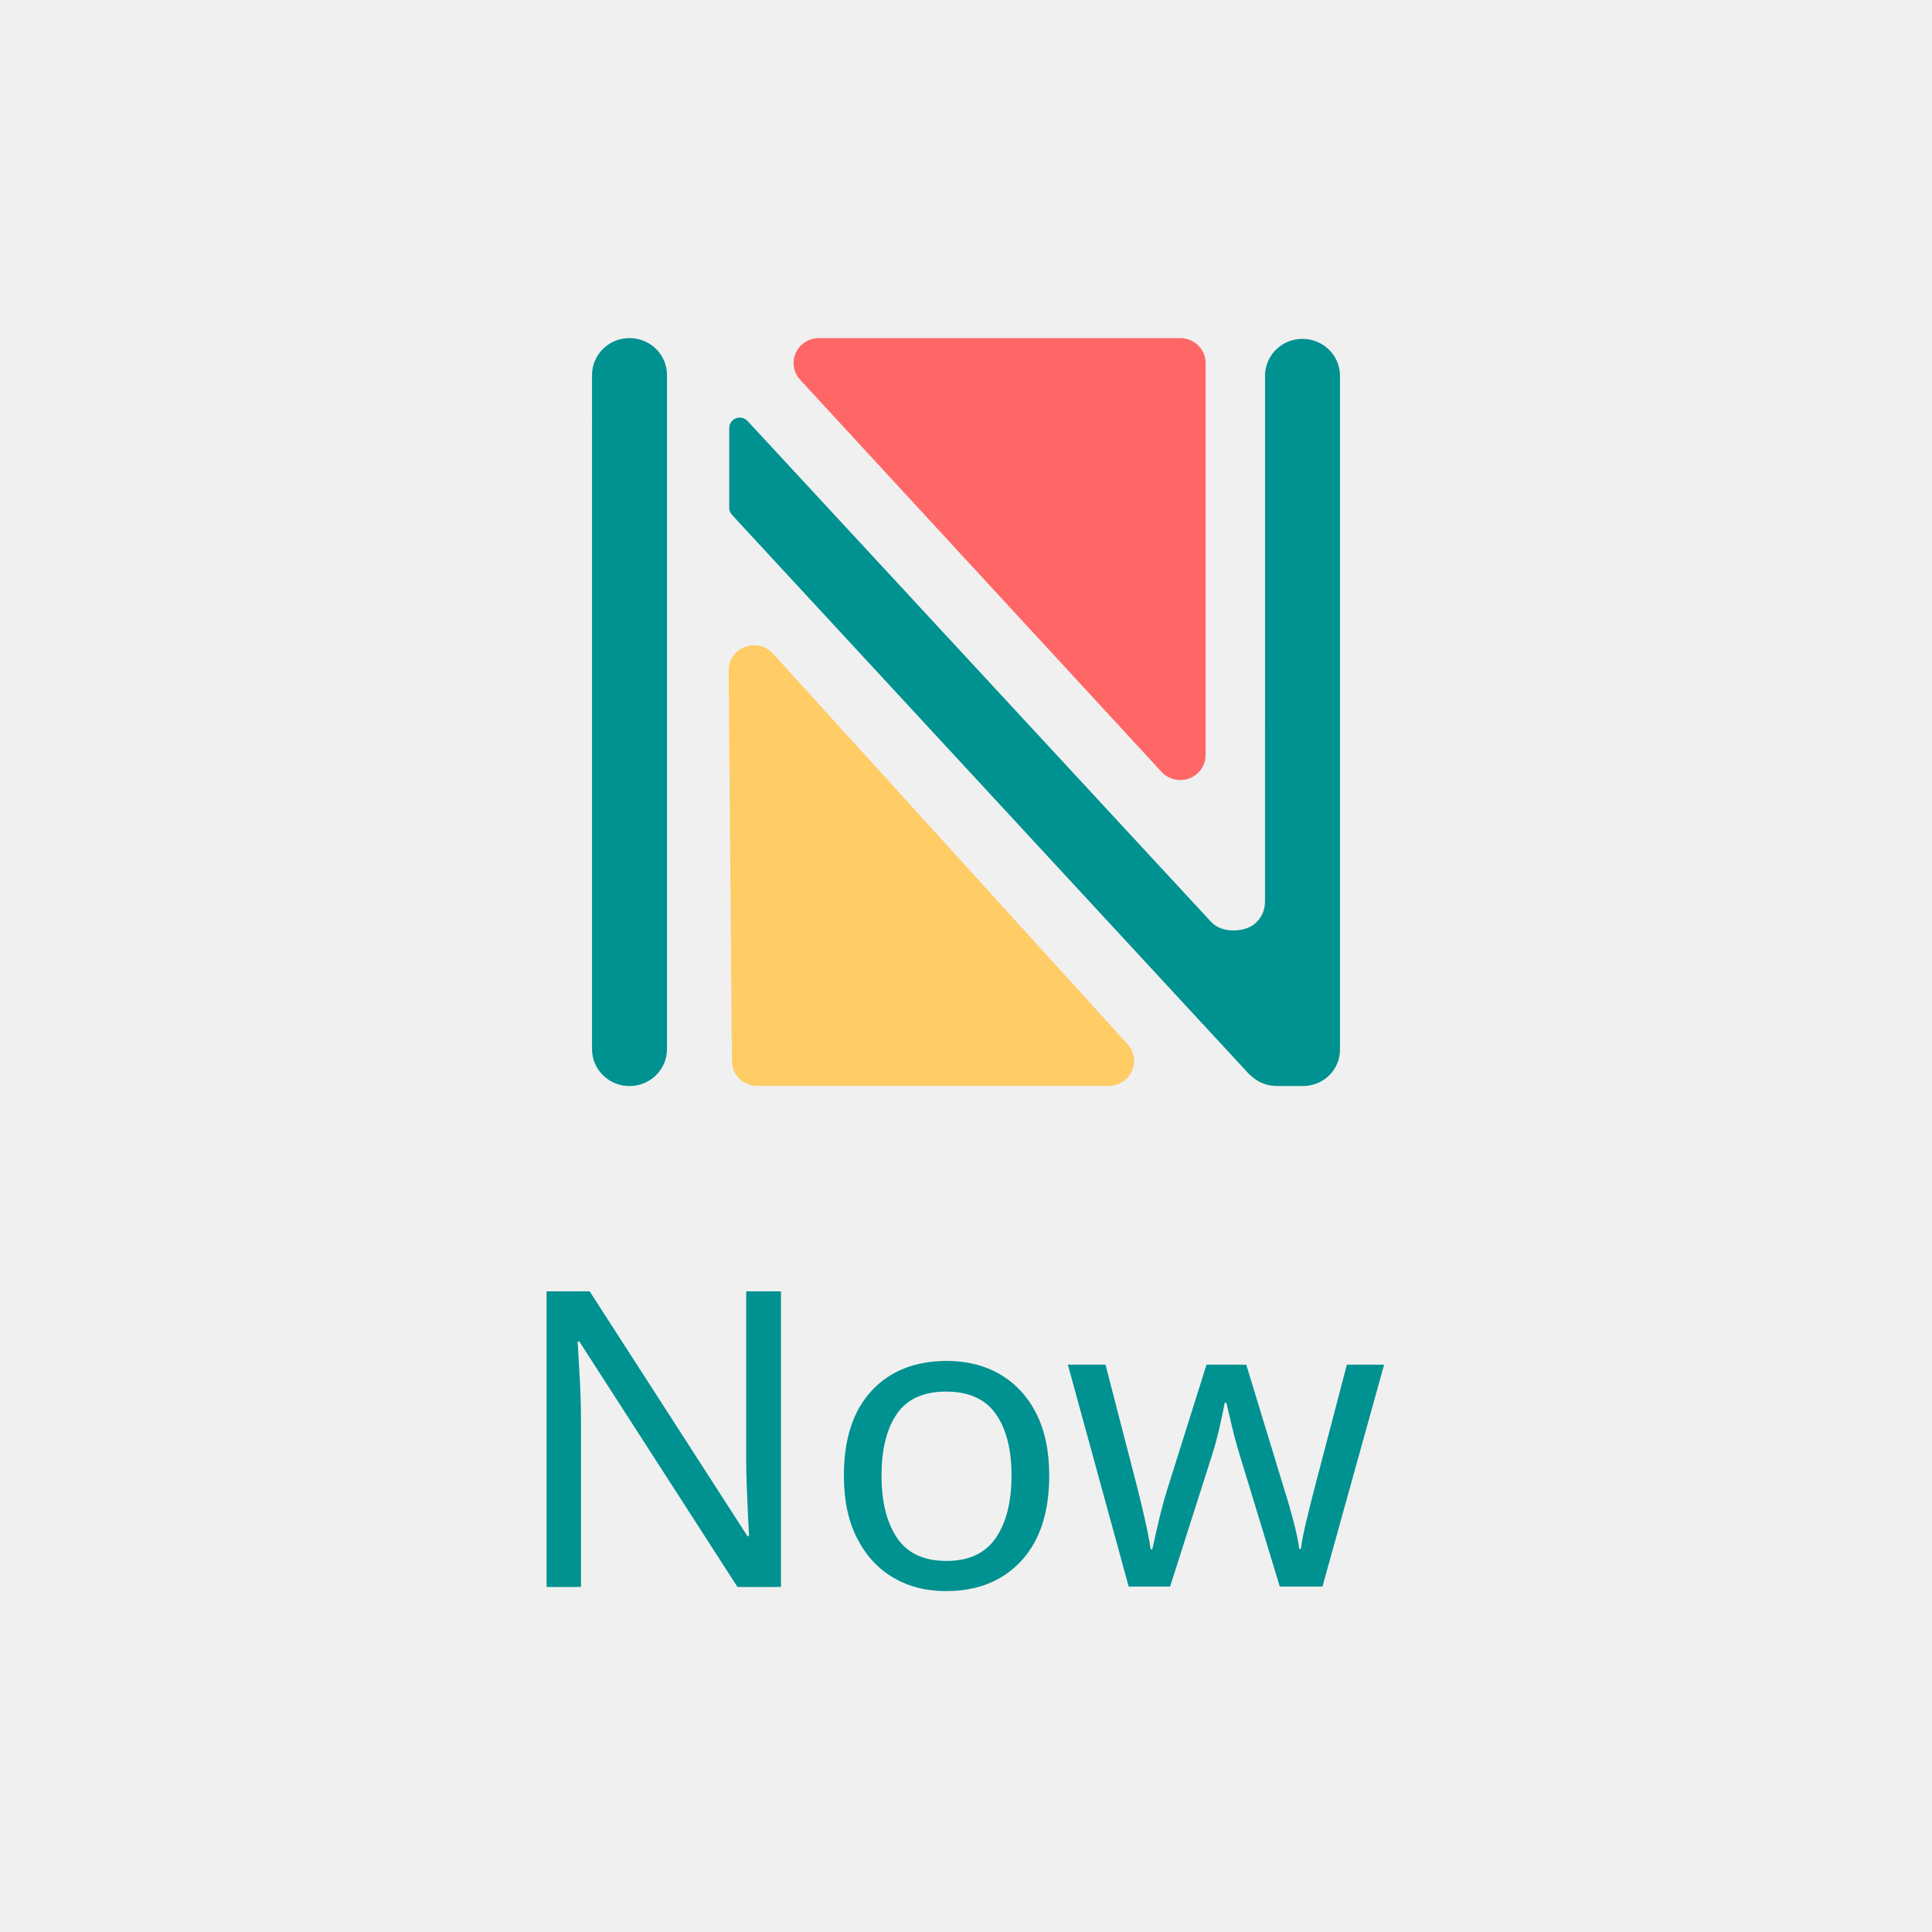
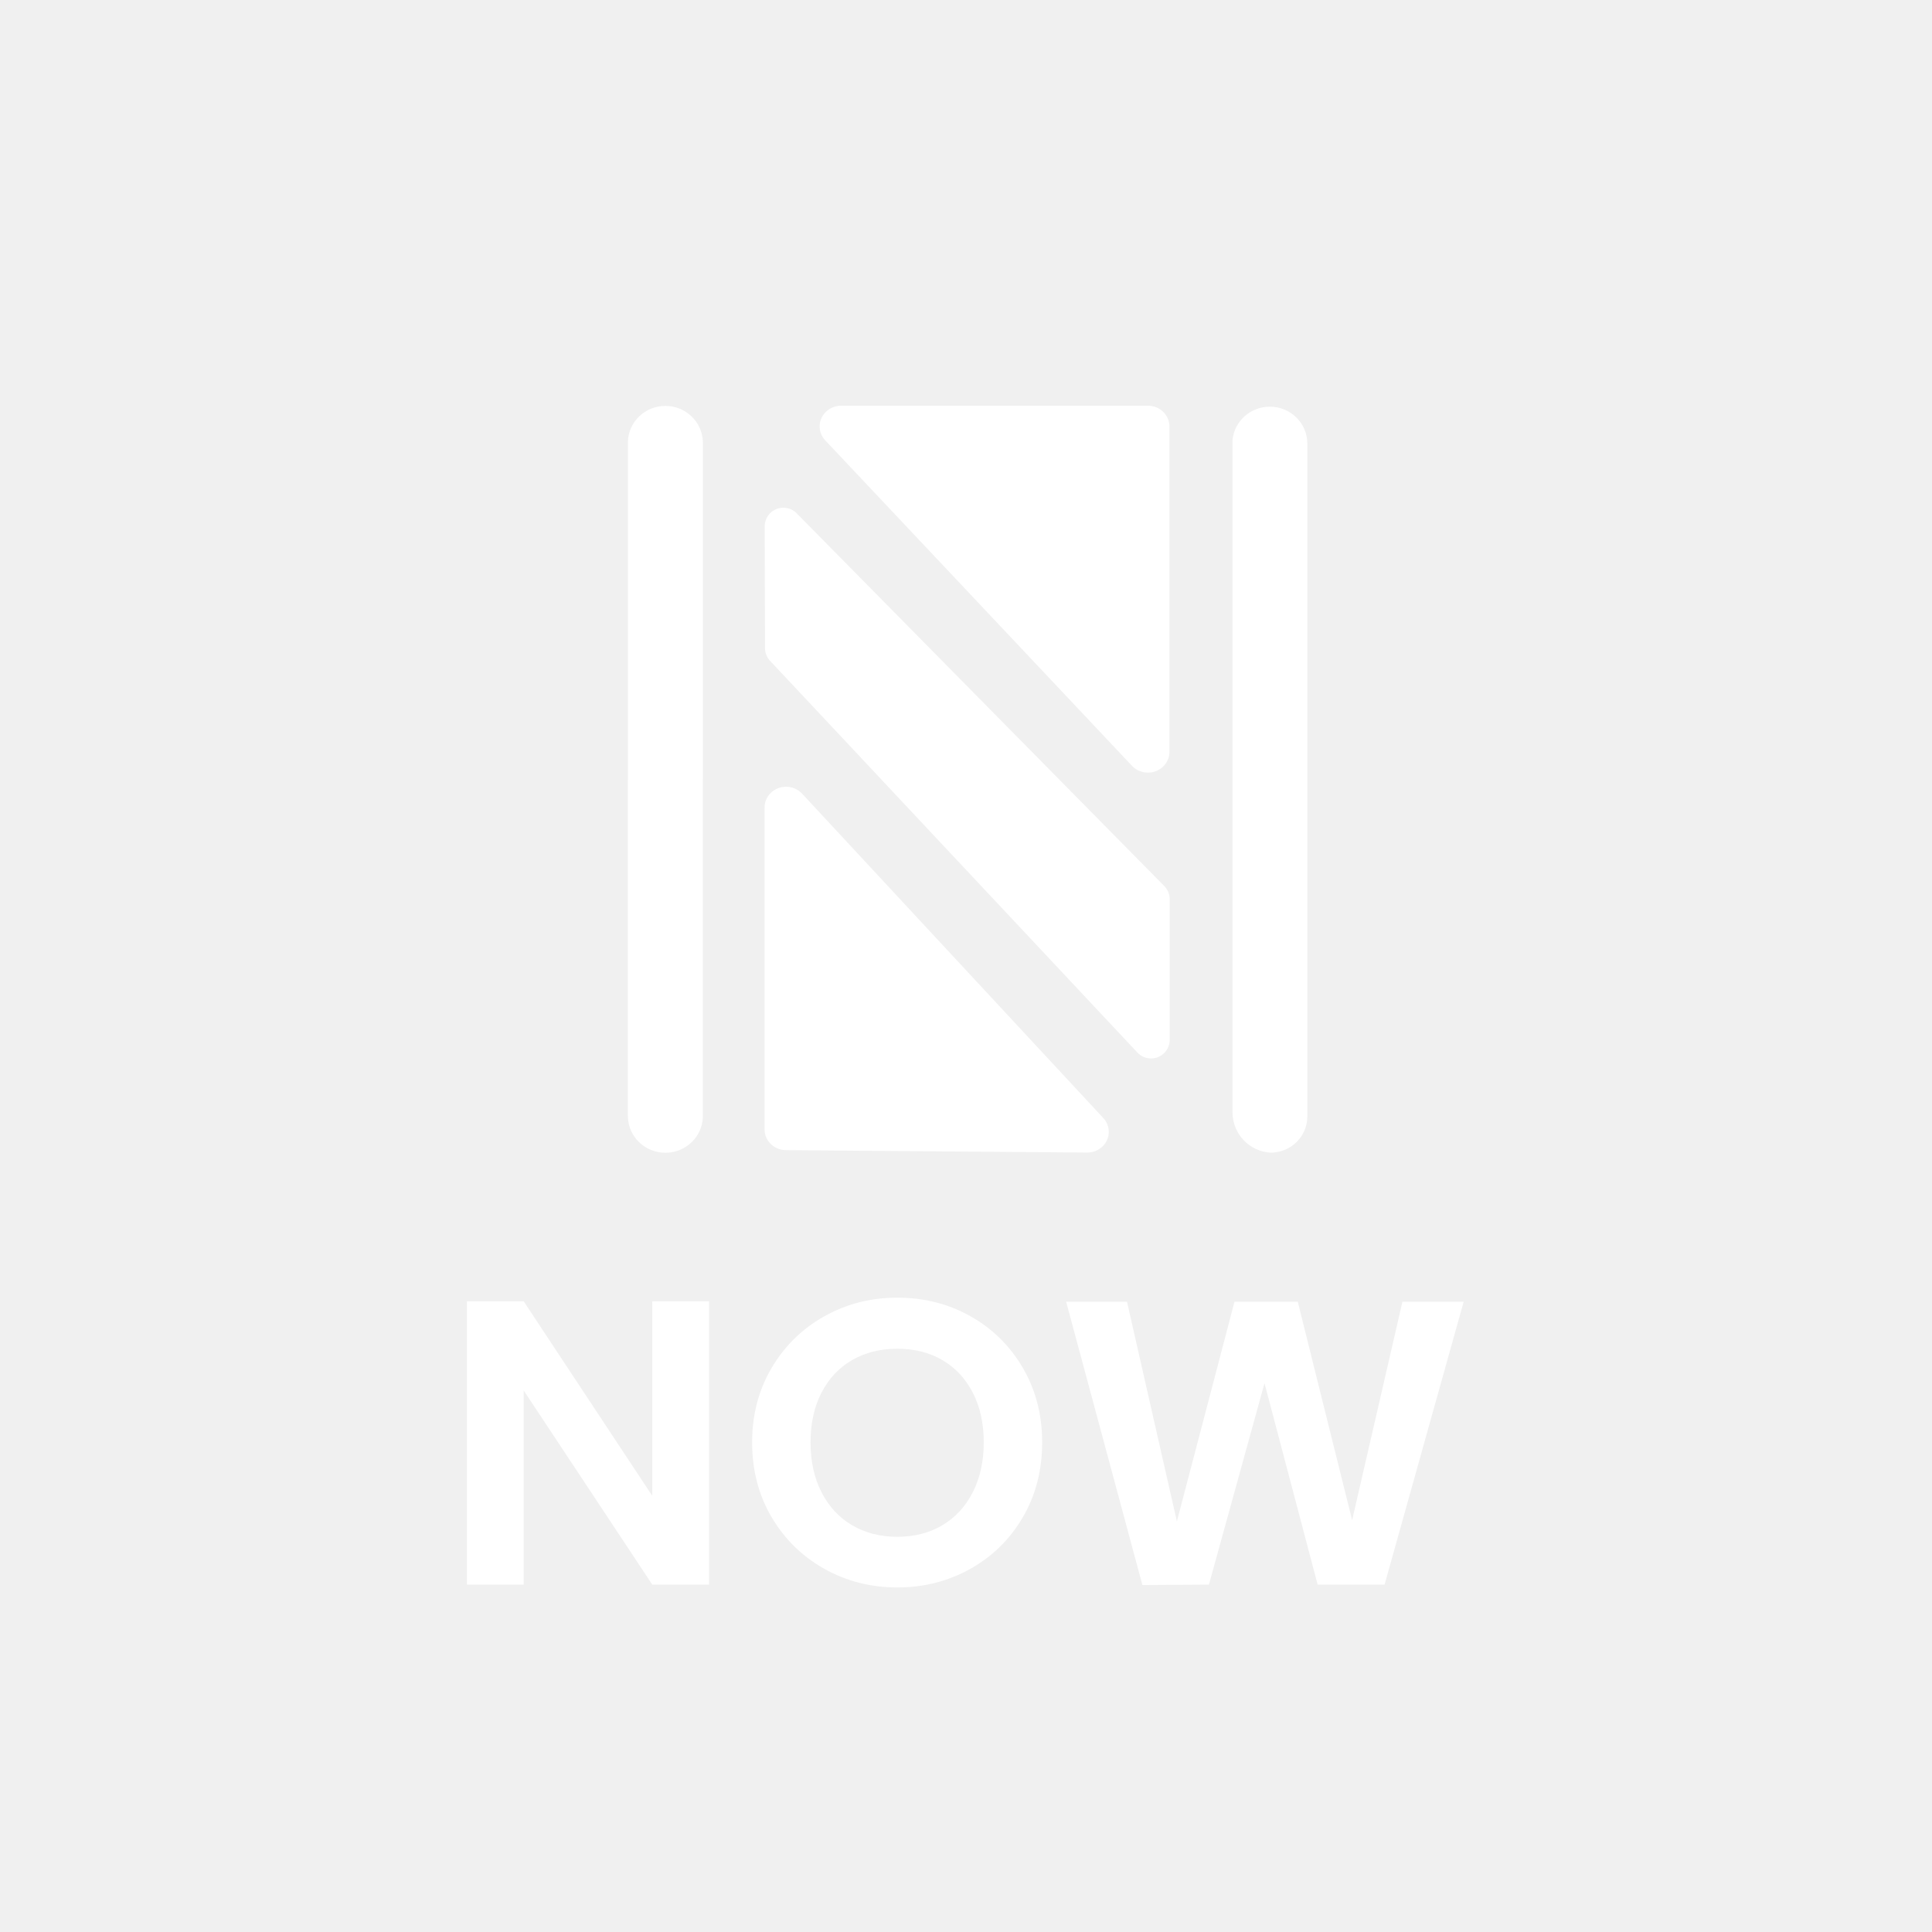
<svg xmlns="http://www.w3.org/2000/svg" width="600px" height="600px" viewBox="0 0 600 600" version="1.1">
-   <g id="Now_Light_MulitColors_Text" stroke="none" stroke-width="1" fill="none" fill-rule="evenodd">
-     <g id="编组-2备份-3" transform="translate(183.8571, 105)">
-       <path d="M212.629,232.263 C210.267,232.263 208.072,231.559 206.248,230.354 C205.171,229.571 204.424,228.962 204.006,228.529 L45.092,56.648 L43.438,54.819 C42.933,54.261 42.641,53.549 42.61,52.805 L42.608,52.673 L42.608,27.912 C42.608,27.005 42.996,26.139 43.677,25.528 C44.987,24.353 47.001,24.419 48.228,25.659 L48.305,25.74 L192.34,181.384 C195.922,185.103 202.881,184.363 205.784,181.922 C208.009,180.051 208.962,177.643 209.001,175.003 L209.003,174.831 L209.006,11.414 C209.161,5.217 214.311,0.239 220.644,0.239 C227.01,0.239 232.181,5.269 232.286,11.511 L232.286,220.972 C232.286,227.208 227.254,232.161 221.009,232.263 L212.629,232.263 Z M11.64,0 C18.006,0 23.177,5.03 23.28,11.272 L23.278,221.111 C23.123,227.308 17.973,232.286 11.64,232.286 C5.274,232.286 0.103,227.256 0,221.014 L0.002,11.174 C0.157,4.978 5.307,0 11.64,0 Z" id="形状" fill="#009191" fill-rule="nonzero" />
-       <path d="M160.504,232.225 L51.306,232.225 C46.986,232.225 43.474,228.795 43.439,224.542 L42.442,103.195 C42.407,98.918 45.901,95.422 50.245,95.387 C52.507,95.37 54.667,96.311 56.174,97.97 L166.369,219.317 C169.265,222.506 168.987,227.403 165.748,230.254 C164.305,231.523 162.439,232.225 160.504,232.225 Z" id="路径-11备份" fill="#FFCC66" />
-       <path d="M70.46,0 L182.694,0 C187.039,0 190.561,3.468 190.561,7.745 L190.561,129.502 C190.561,133.779 187.039,137.247 182.694,137.247 C180.475,137.247 178.359,136.324 176.868,134.707 L64.634,12.95 C61.714,9.783 61.955,4.884 65.173,2.01 C66.62,0.716 68.505,0 70.46,0 Z" id="路径-11备份-2" fill="#FF6666" />
+   <g id="Now_Dark_Text_Vertical" stroke="none" stroke-width="1" fill="none" fill-rule="evenodd">
+     <g id="编组-2备份-3" transform="translate(195, 126)" fill="#FFFFFF">
+       <path d="M11.64,0.061 C18.007,0.061 23.178,5.083 23.281,11.316 L23.279,220.842 C23.124,227.03 17.973,232 11.64,232 C5.274,232 0.103,226.977 0,220.745 L0.002,11.219 C0.157,5.031 5.307,0.061 11.64,0.061 Z" id="形状" fill-rule="nonzero" />
+       <path d="M199.358,0.3 C205.724,0.3 210.896,5.322 211,11.555 L211,220.703 C211,226.93 205.968,231.876 199.723,231.977 C193.035,231.665 187.772,226.151 187.772,219.456 L187.772,10.613 L187.772,10.613 C188.35,4.824 193.316,0.3 199.358,0.3 Z" id="路径" fill-rule="nonzero" />
+       <path d="M52.41,33.409 L166.599,149.188 C167.67,150.273 168.27,151.736 168.27,153.261 L168.27,196.915 C168.27,200.119 165.673,202.715 162.47,202.715 C160.867,202.715 159.336,202.052 158.239,200.883 L44.147,79.222 C43.143,78.151 42.582,76.739 42.578,75.27 L42.48,37.497 C42.472,34.294 45.062,31.69 48.265,31.682 C49.822,31.678 51.316,32.3 52.41,33.409 Z" id="路径" fill-rule="nonzero" />
+       <path d="M142.663,231.939 L49.121,231.184 C45.454,231.184 42.473,228.337 42.442,224.806 L42.443,124.815 C42.414,121.264 45.379,118.362 49.068,118.333 C50.987,118.318 52.821,119.099 54.1,120.478 L147.642,221.223 C150.101,223.871 149.864,227.936 147.115,230.303 C145.89,231.356 144.306,231.939 142.663,231.939 Z" id="路径-11备份" />
+       <path d="M66.227,0 L161.5,0 C165.188,0 168.178,2.879 168.178,6.43 L168.178,107.516 C168.178,111.067 165.188,113.946 161.5,113.946 C159.616,113.946 157.82,113.18 156.554,111.837 L61.281,10.752 C58.803,8.122 59.008,4.055 61.739,1.668 C62.968,0.595 64.568,0 66.227,0 Z" id="路径-11备份-2" />
    </g>
-     <text id="Now" font-family="Poppins-SemiBold, Poppins" font-size="128.571" font-weight="500" fill="#009191">
-       <tspan x="157.286" y="492.857">Now</tspan>
-     </text>
+     <path d="M162.637,492.119 L162.637,431.825 L202.573,492.119 L220.211,492.119 L220.211,404.133 L202.573,404.133 L202.573,464.552 L162.637,404.133 L145,404.133 L145,492.119 L162.637,492.119 Z M278.678,493 C286.909,493 294.468,491.07 301.355,487.21 C308.242,483.35 313.68,478 317.67,471.161 C321.659,464.322 323.654,456.58 323.654,447.937 C323.654,439.378 321.659,431.678 317.67,424.839 C313.68,418 308.263,412.65 301.418,408.79 C294.573,404.93 286.993,403 278.678,403 C270.448,403 262.889,404.93 256.002,408.79 C249.115,412.65 243.656,418 239.624,424.839 C235.593,431.678 233.577,439.378 233.577,447.937 C233.577,456.58 235.593,464.322 239.624,471.161 C243.656,478 249.115,483.35 256.002,487.21 C262.889,491.07 270.448,493 278.678,493 Z M278.678,477.266 C273.387,477.266 268.705,476.07 264.632,473.678 C260.558,471.287 257.388,467.867 255.12,463.42 C252.852,458.972 251.718,453.811 251.718,447.937 C251.718,442.063 252.852,436.923 255.12,432.517 C257.388,428.112 260.558,424.734 264.632,422.385 C268.705,420.035 273.387,418.86 278.678,418.86 C283.97,418.86 288.631,420.035 292.662,422.385 C296.694,424.734 299.843,428.112 302.111,432.517 C304.379,436.923 305.512,442.063 305.512,447.937 C305.512,453.811 304.379,458.972 302.111,463.42 C299.843,467.867 296.694,471.287 292.662,473.678 C288.631,476.07 283.97,477.266 278.678,477.266 Z M354.784,492.245 L375.444,492.119 L392.704,429.559 L409.207,492.119 L429.994,492.119 L454.56,404.259 L435.537,404.259 L419.916,472.105 L403.034,404.259 L383.381,404.259 L365.492,472.483 L349.996,404.259 L331.099,404.259 L354.784,492.245 Z" id="NOW" fill="#FFFFFF" fill-rule="nonzero" />
  </g>
</svg>
